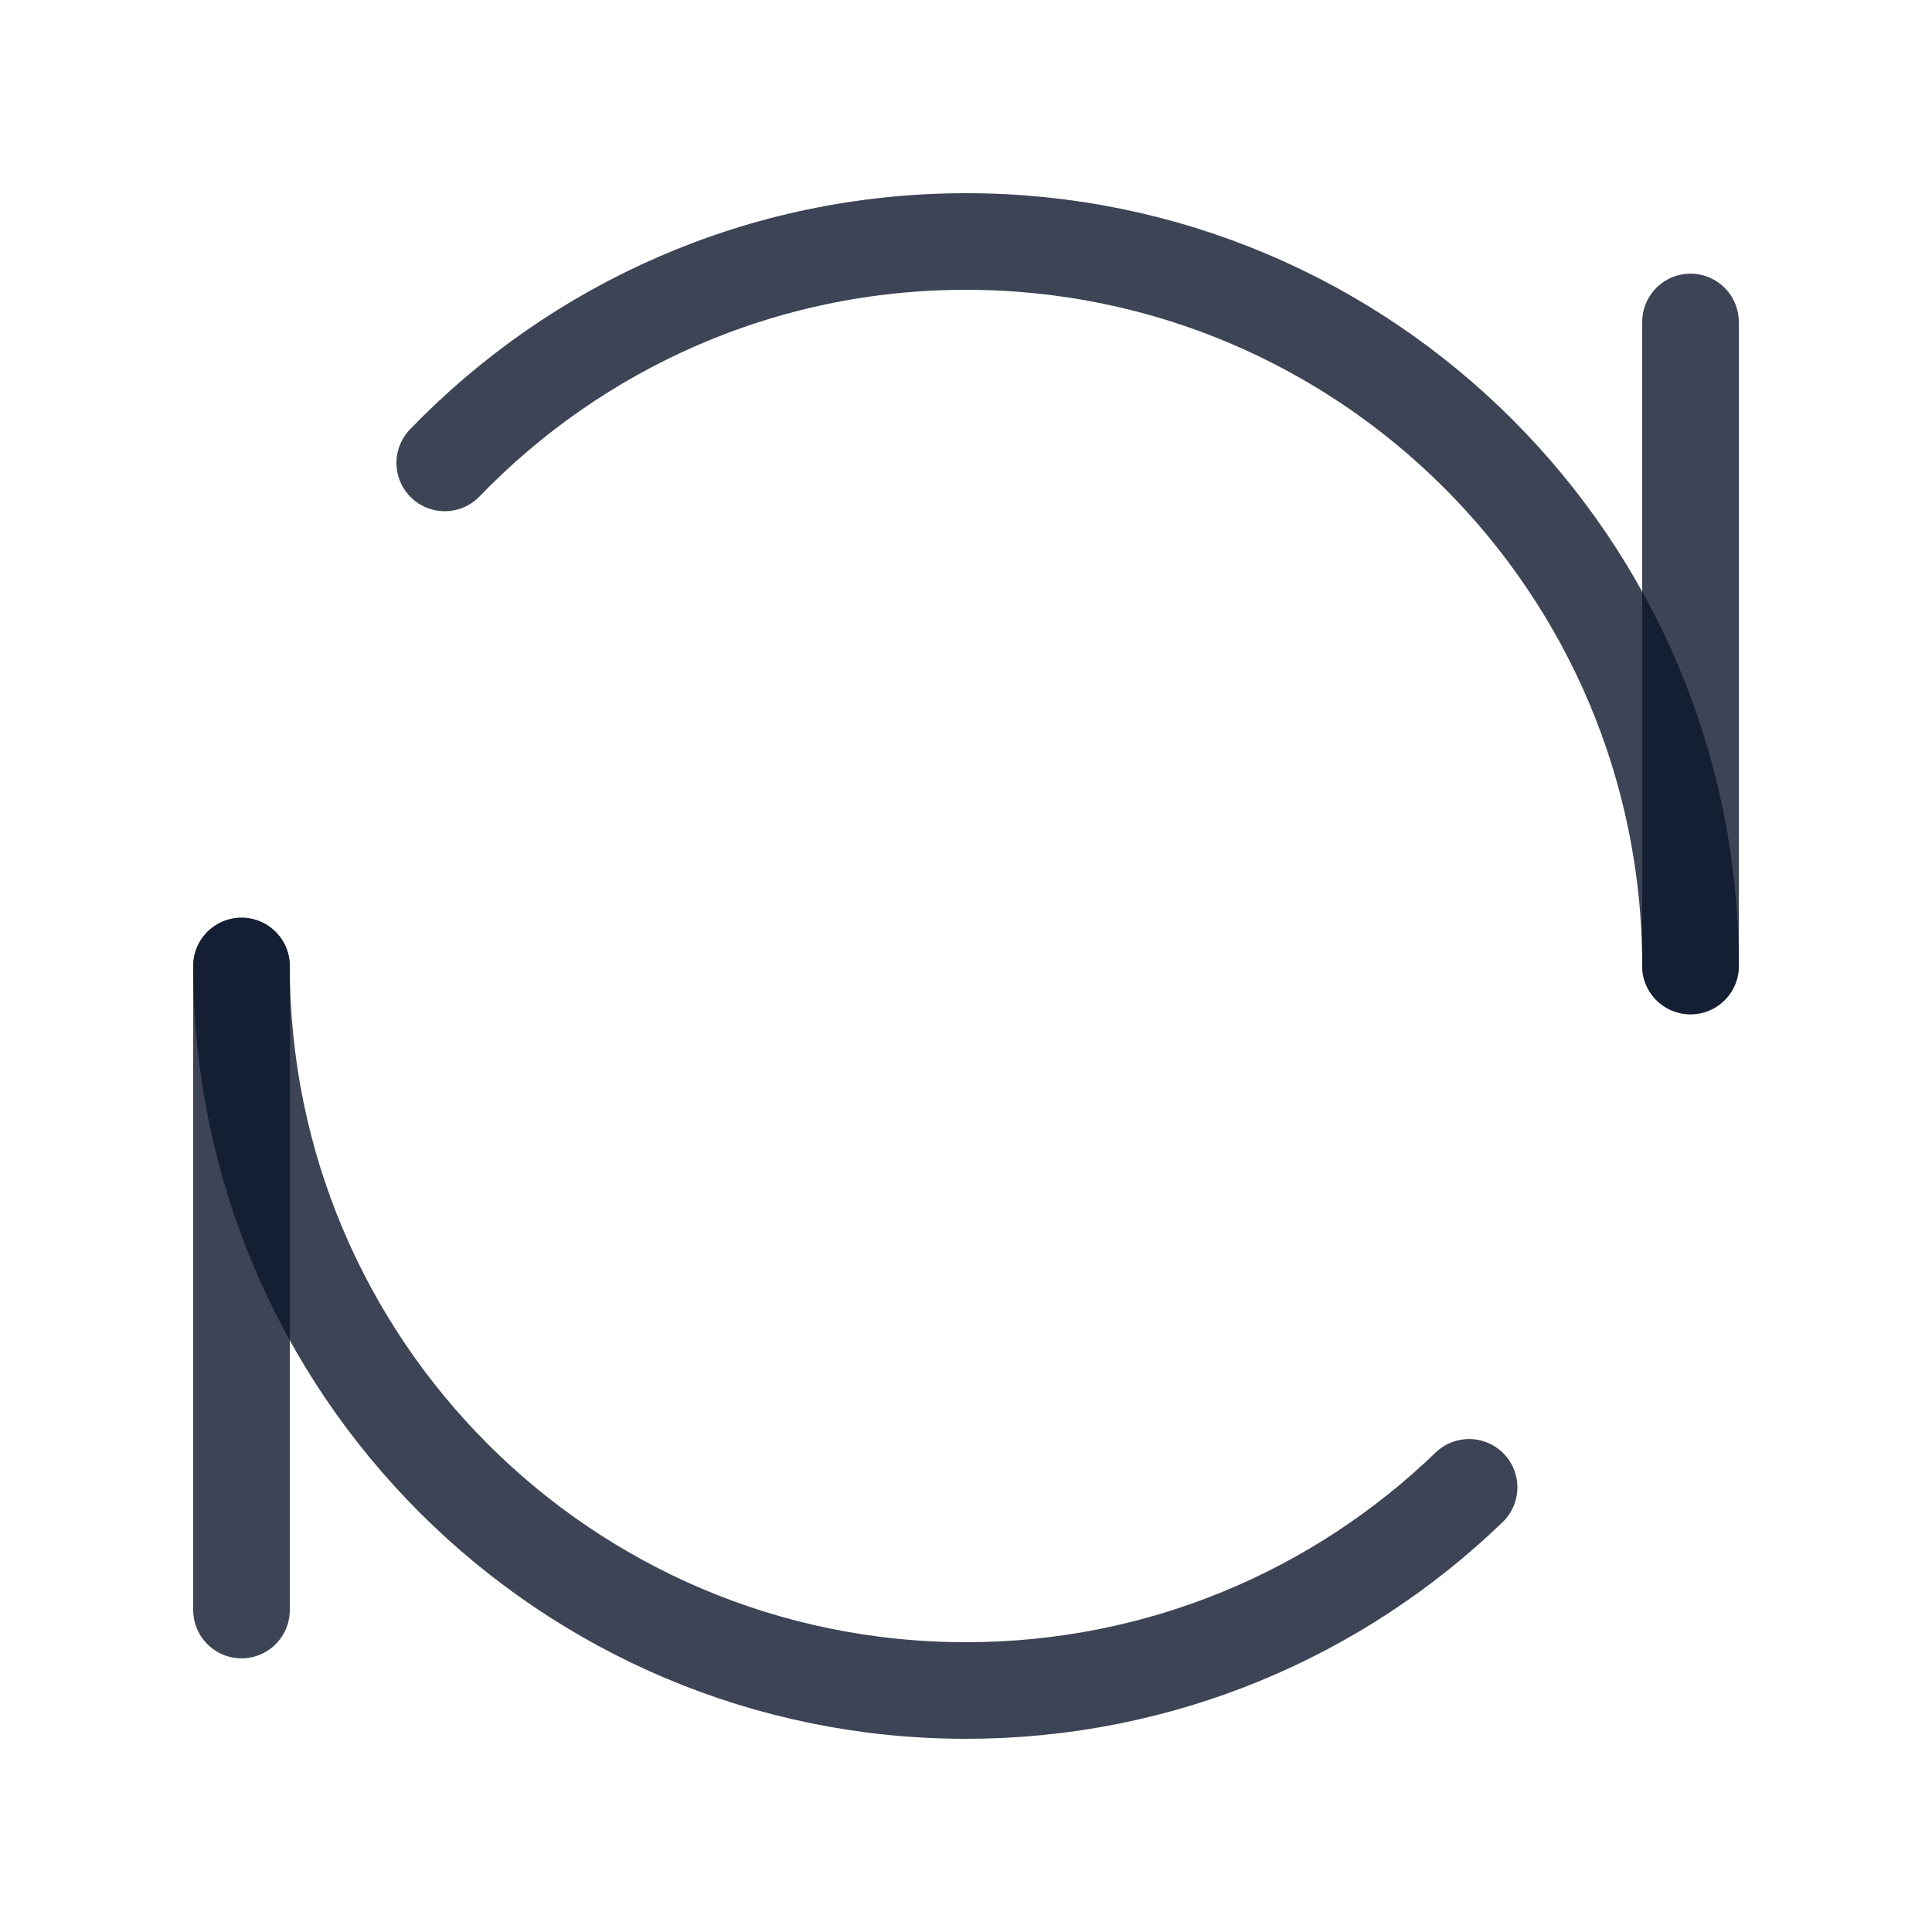
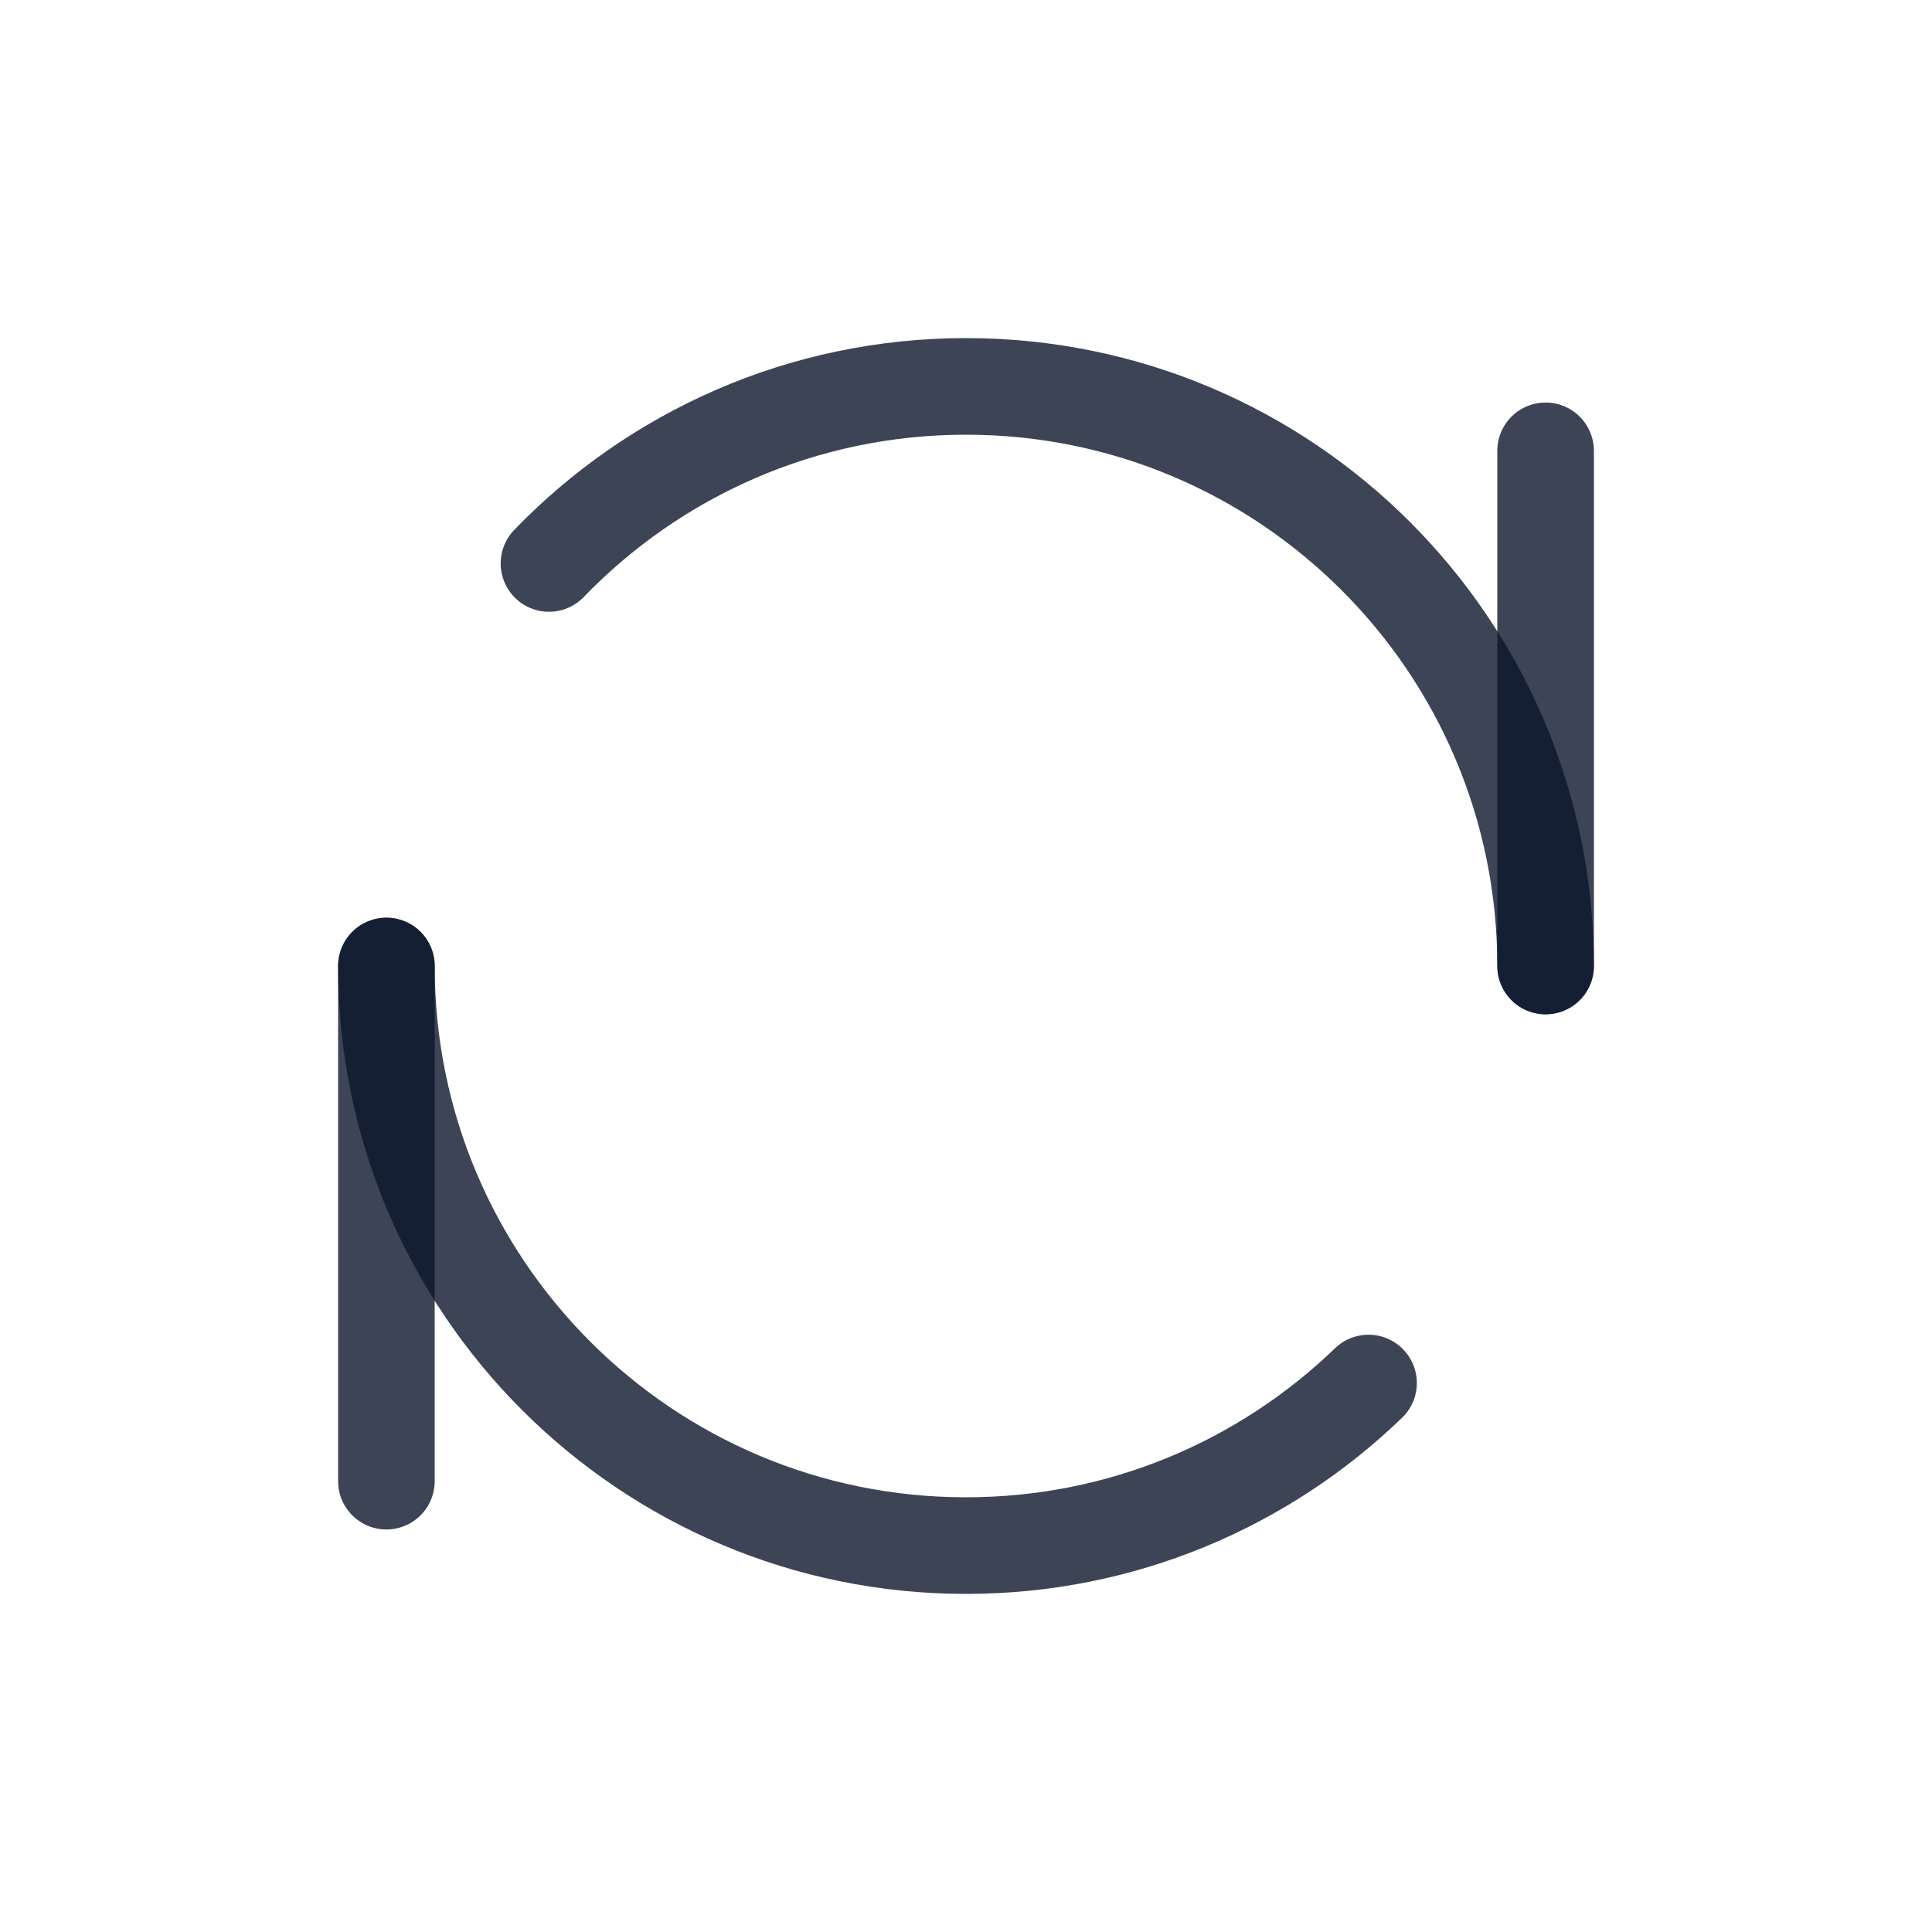
<svg xmlns="http://www.w3.org/2000/svg" width="20" height="20" viewBox="0 0 20 20" fill="none">
-   <path d="M17.5 3.333V10" stroke="#0C162B" stroke-opacity="0.8" stroke-linecap="round" stroke-linejoin="round" />
-   <path d="M2.5 10V16.667" stroke="#0C162B" stroke-opacity="0.8" stroke-linecap="round" stroke-linejoin="round" />
-   <path d="M2.5 10C2.5 14.142 5.858 17.5 10 17.5C12.023 17.5 13.859 16.699 15.208 15.397" stroke="#0C162B" stroke-opacity="0.8" stroke-linecap="round" stroke-linejoin="round" />
-   <path d="M17.5 10C17.5 5.858 14.142 2.5 10 2.5C7.881 2.5 5.968 3.379 4.604 4.792" stroke="#0C162B" stroke-opacity="0.8" stroke-linecap="round" stroke-linejoin="round" />
+   <path d="M16 4.667V10" stroke="#0C162B" stroke-opacity="0.8" stroke-linecap="round" stroke-linejoin="round" />
+   <path d="M4 10V15.333" stroke="#0C162B" stroke-opacity="0.8" stroke-linecap="round" stroke-linejoin="round" />
+   <path d="M4 10C4 13.314 6.686 16 10 16C11.618 16 13.087 15.359 14.167 14.317" stroke="#0C162B" stroke-opacity="0.8" stroke-linecap="round" stroke-linejoin="round" />
+   <path d="M16 10C16 6.686 13.314 4 10 4C8.305 4 6.774 4.703 5.683 5.833" stroke="#0C162B" stroke-opacity="0.8" stroke-linecap="round" stroke-linejoin="round" />
</svg>
